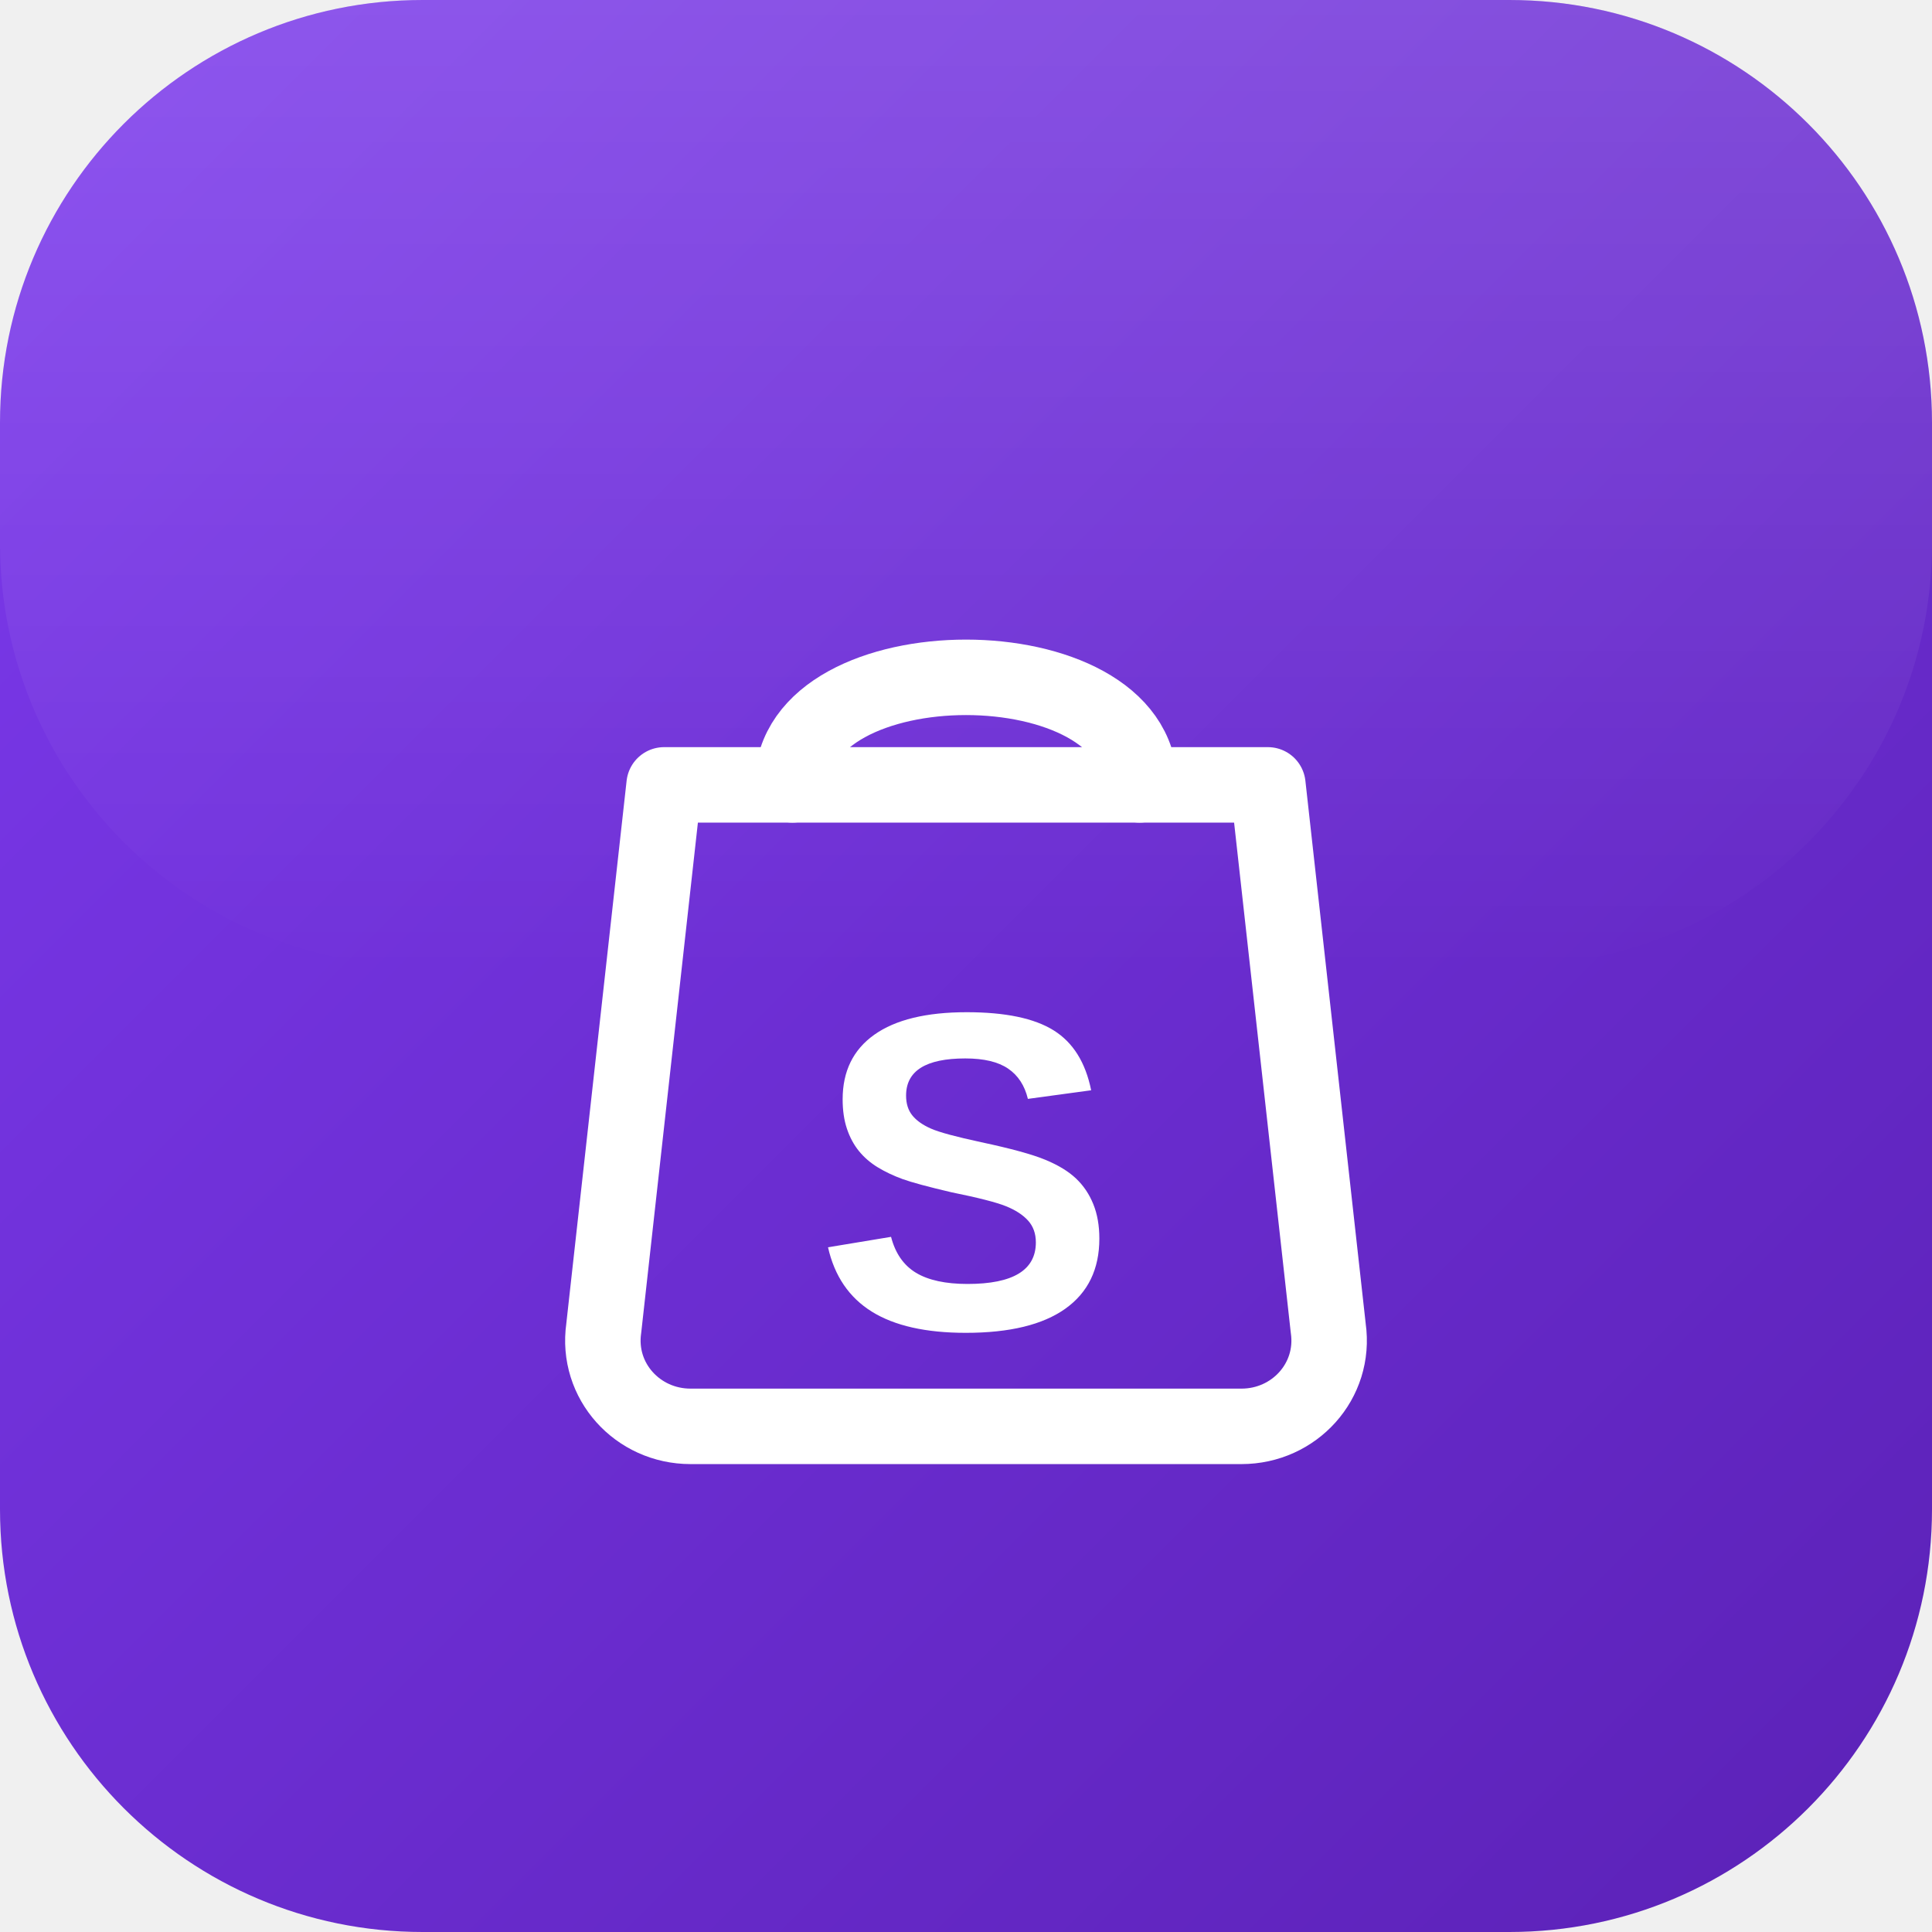
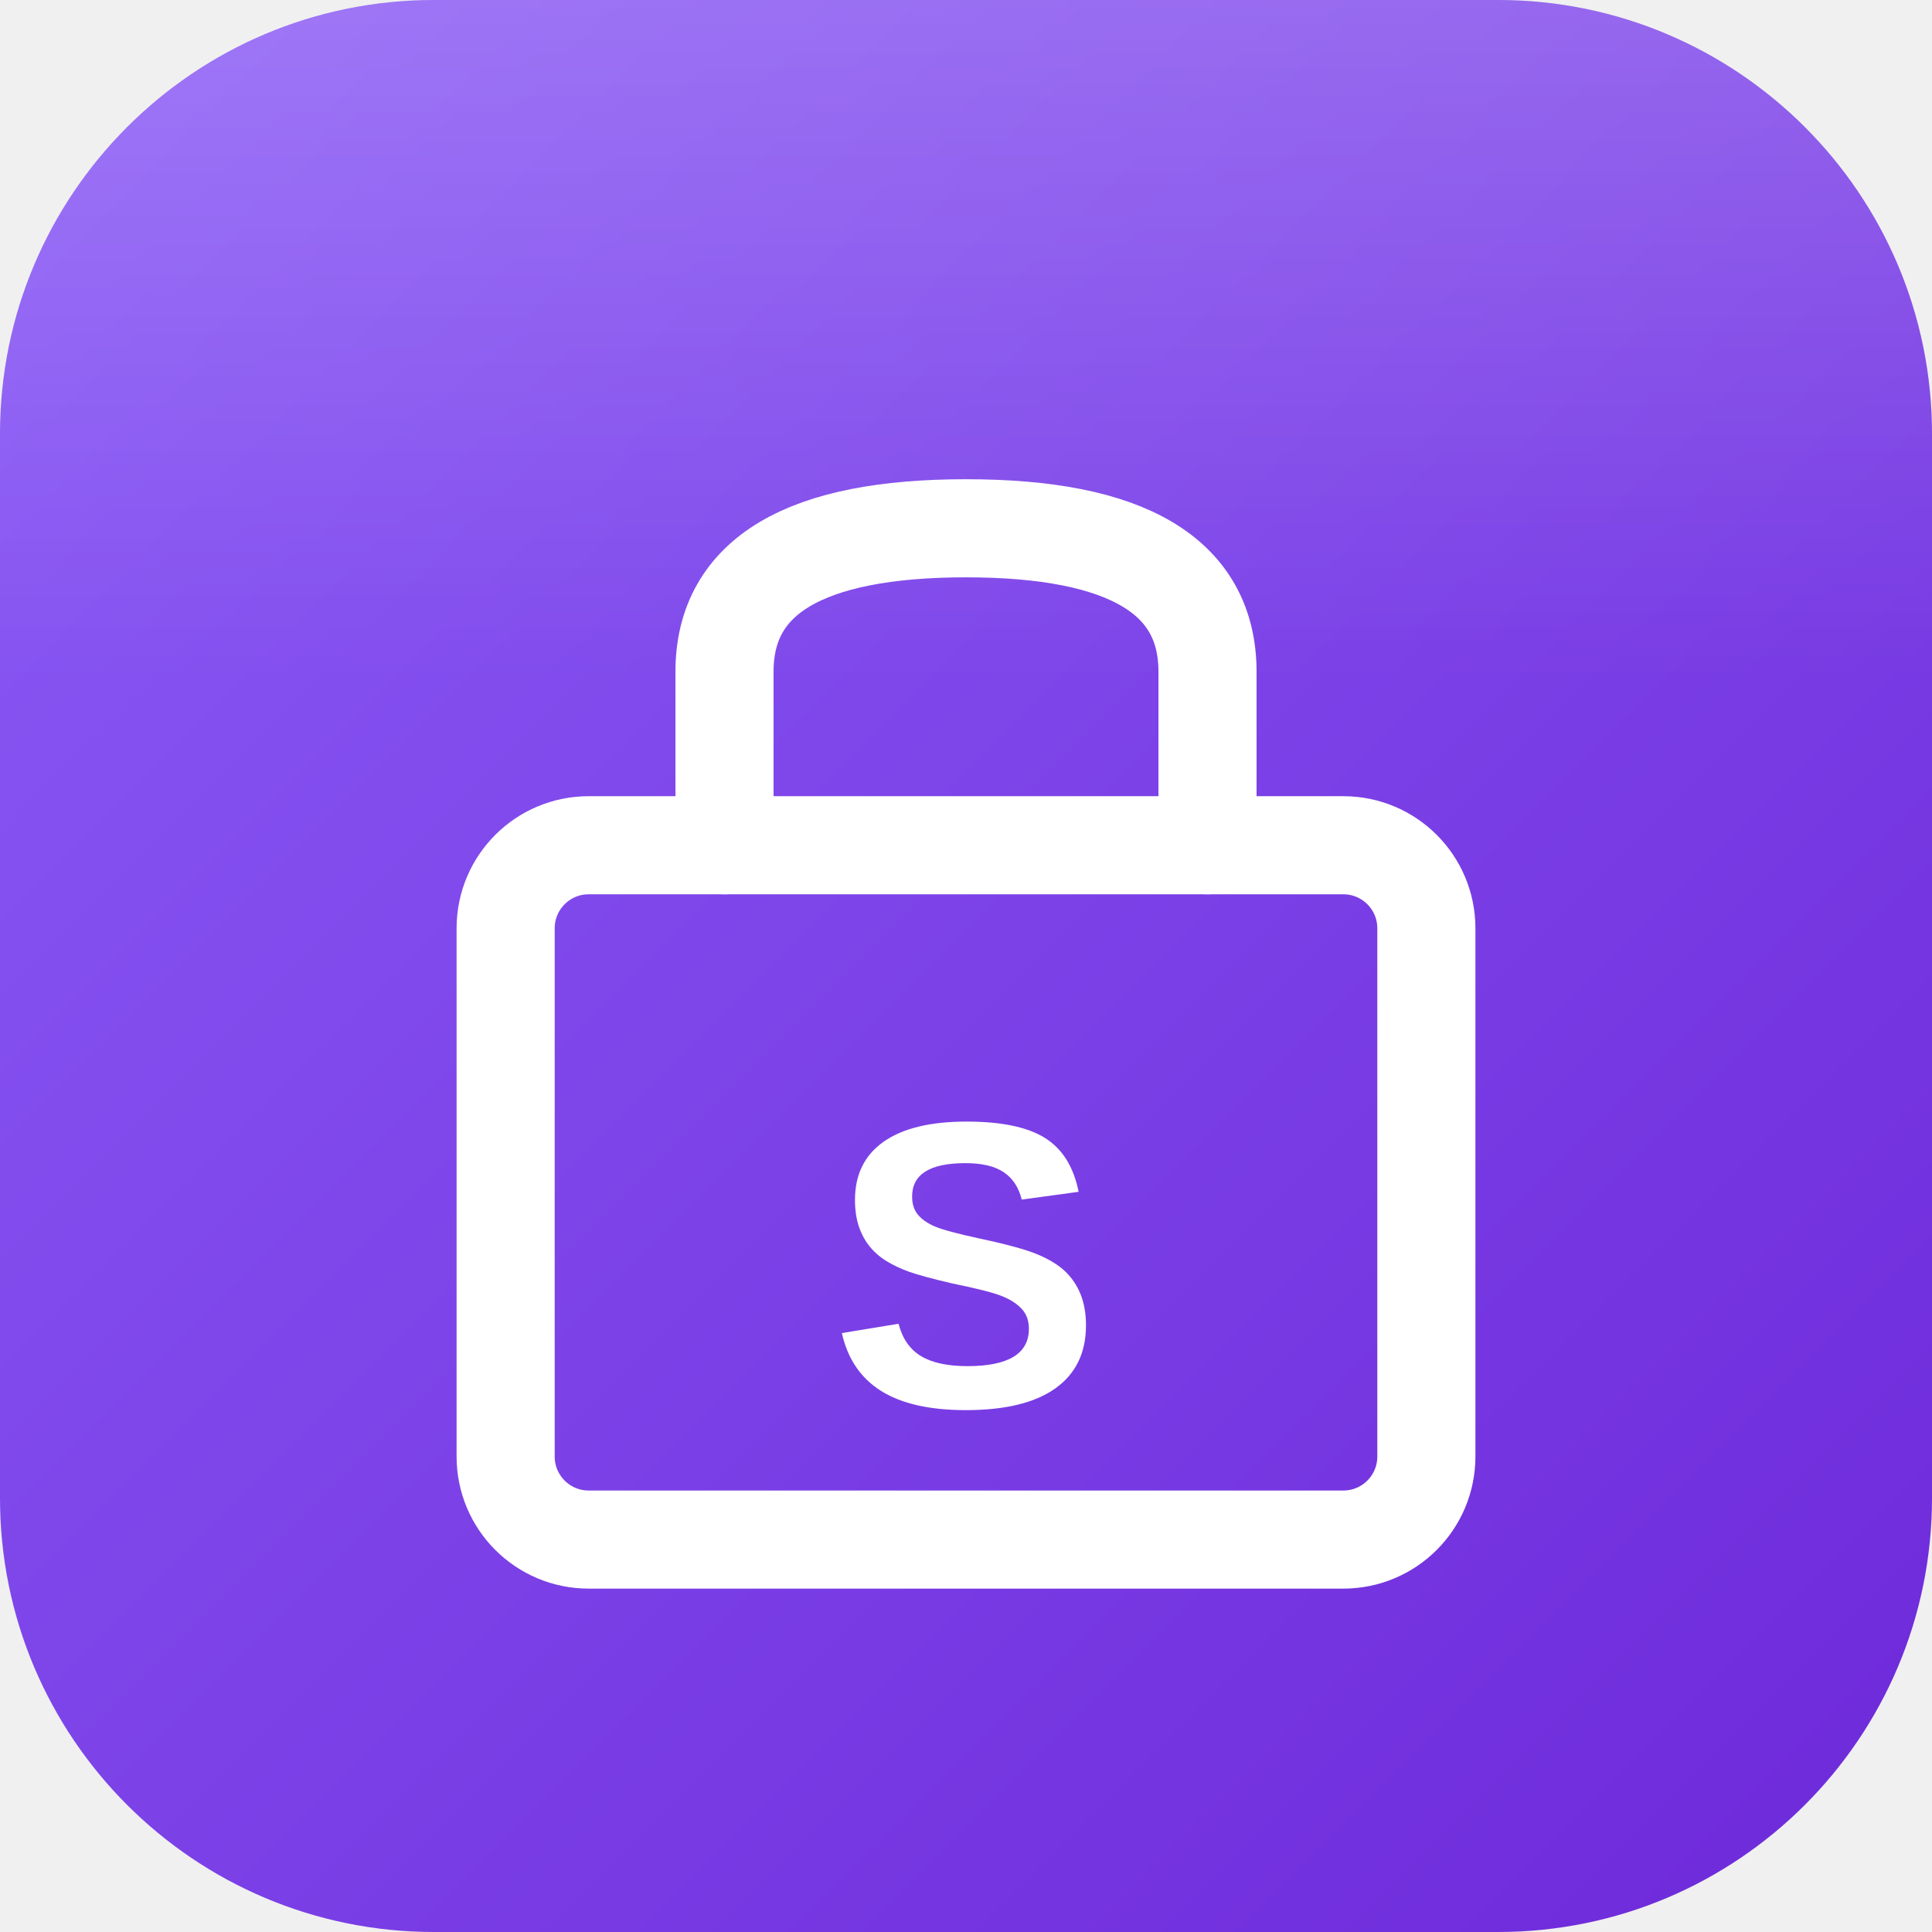
<svg xmlns="http://www.w3.org/2000/svg" viewBox="0 0 512 512">
  <defs>
-     <linearGradient id="bgGrad" x1="0%" y1="0%" x2="100%" y2="100%">
-       <stop offset="0%" style="stop-color:#7C3AED;stop-opacity:1" />
-       <stop offset="100%" style="stop-color:#5B21B6;stop-opacity:1" />
+     <linearGradient id="bg" x1="0%" y1="0%" x2="100%" y2="100%">
+       <stop offset="0%" style="stop-color:#8B5CF6" />
+       <stop offset="100%" style="stop-color:#6D28D9" />
    </linearGradient>
-     <linearGradient id="shineGrad" x1="0%" y1="0%" x2="0%" y2="100%">
-       <stop offset="0%" style="stop-color:#FFFFFF;stop-opacity:0.15" />
+     <linearGradient id="shine" x1="0%" y1="0%" x2="0%" y2="60%">
+       <stop offset="0%" style="stop-color:#FFFFFF;stop-opacity:0.18" />
      <stop offset="100%" style="stop-color:#FFFFFF;stop-opacity:0" />
    </linearGradient>
  </defs>
-   <rect width="512" height="512" rx="112" fill="url(#bgGrad)" />
-   <rect width="512" height="256" rx="112" fill="url(#shineGrad)" />
-   <path d="M176 208 L160 352 C158 366 169 378 183 378 L329 378 C343 378 354 366 352 352 L336 208 Z" fill="none" stroke="white" stroke-width="20" stroke-linejoin="round" />
-   <path d="M210 208 C210 170 302 170 302 208" fill="none" stroke="white" stroke-width="20" stroke-linecap="round" />
-   <text x="256" y="318" font-family="'Arial Black', 'Helvetica Neue', Arial, sans-serif" font-weight="900" font-size="120" fill="white" text-anchor="middle" dominant-baseline="middle">S</text>
+   <rect width="512" height="512" rx="115" fill="url(#bg)" />
+   <rect width="512" height="300" rx="115" fill="url(#shine)" />
+   <rect x="134" y="224" width="244" height="184" rx="22" fill="none" stroke="white" stroke-width="26" stroke-linejoin="round" />
+   <path d="M192 224 L192 178 Q192 140 256 140 Q320 140 320 178 L320 224" fill="none" stroke="white" stroke-width="26" stroke-linecap="round" stroke-linejoin="round" />
+   <text x="256" y="342" font-family="'Arial Black', Arial, sans-serif" font-weight="900" font-size="108" fill="white" text-anchor="middle" dominant-baseline="middle" letter-spacing="-2">S</text>
</svg>
